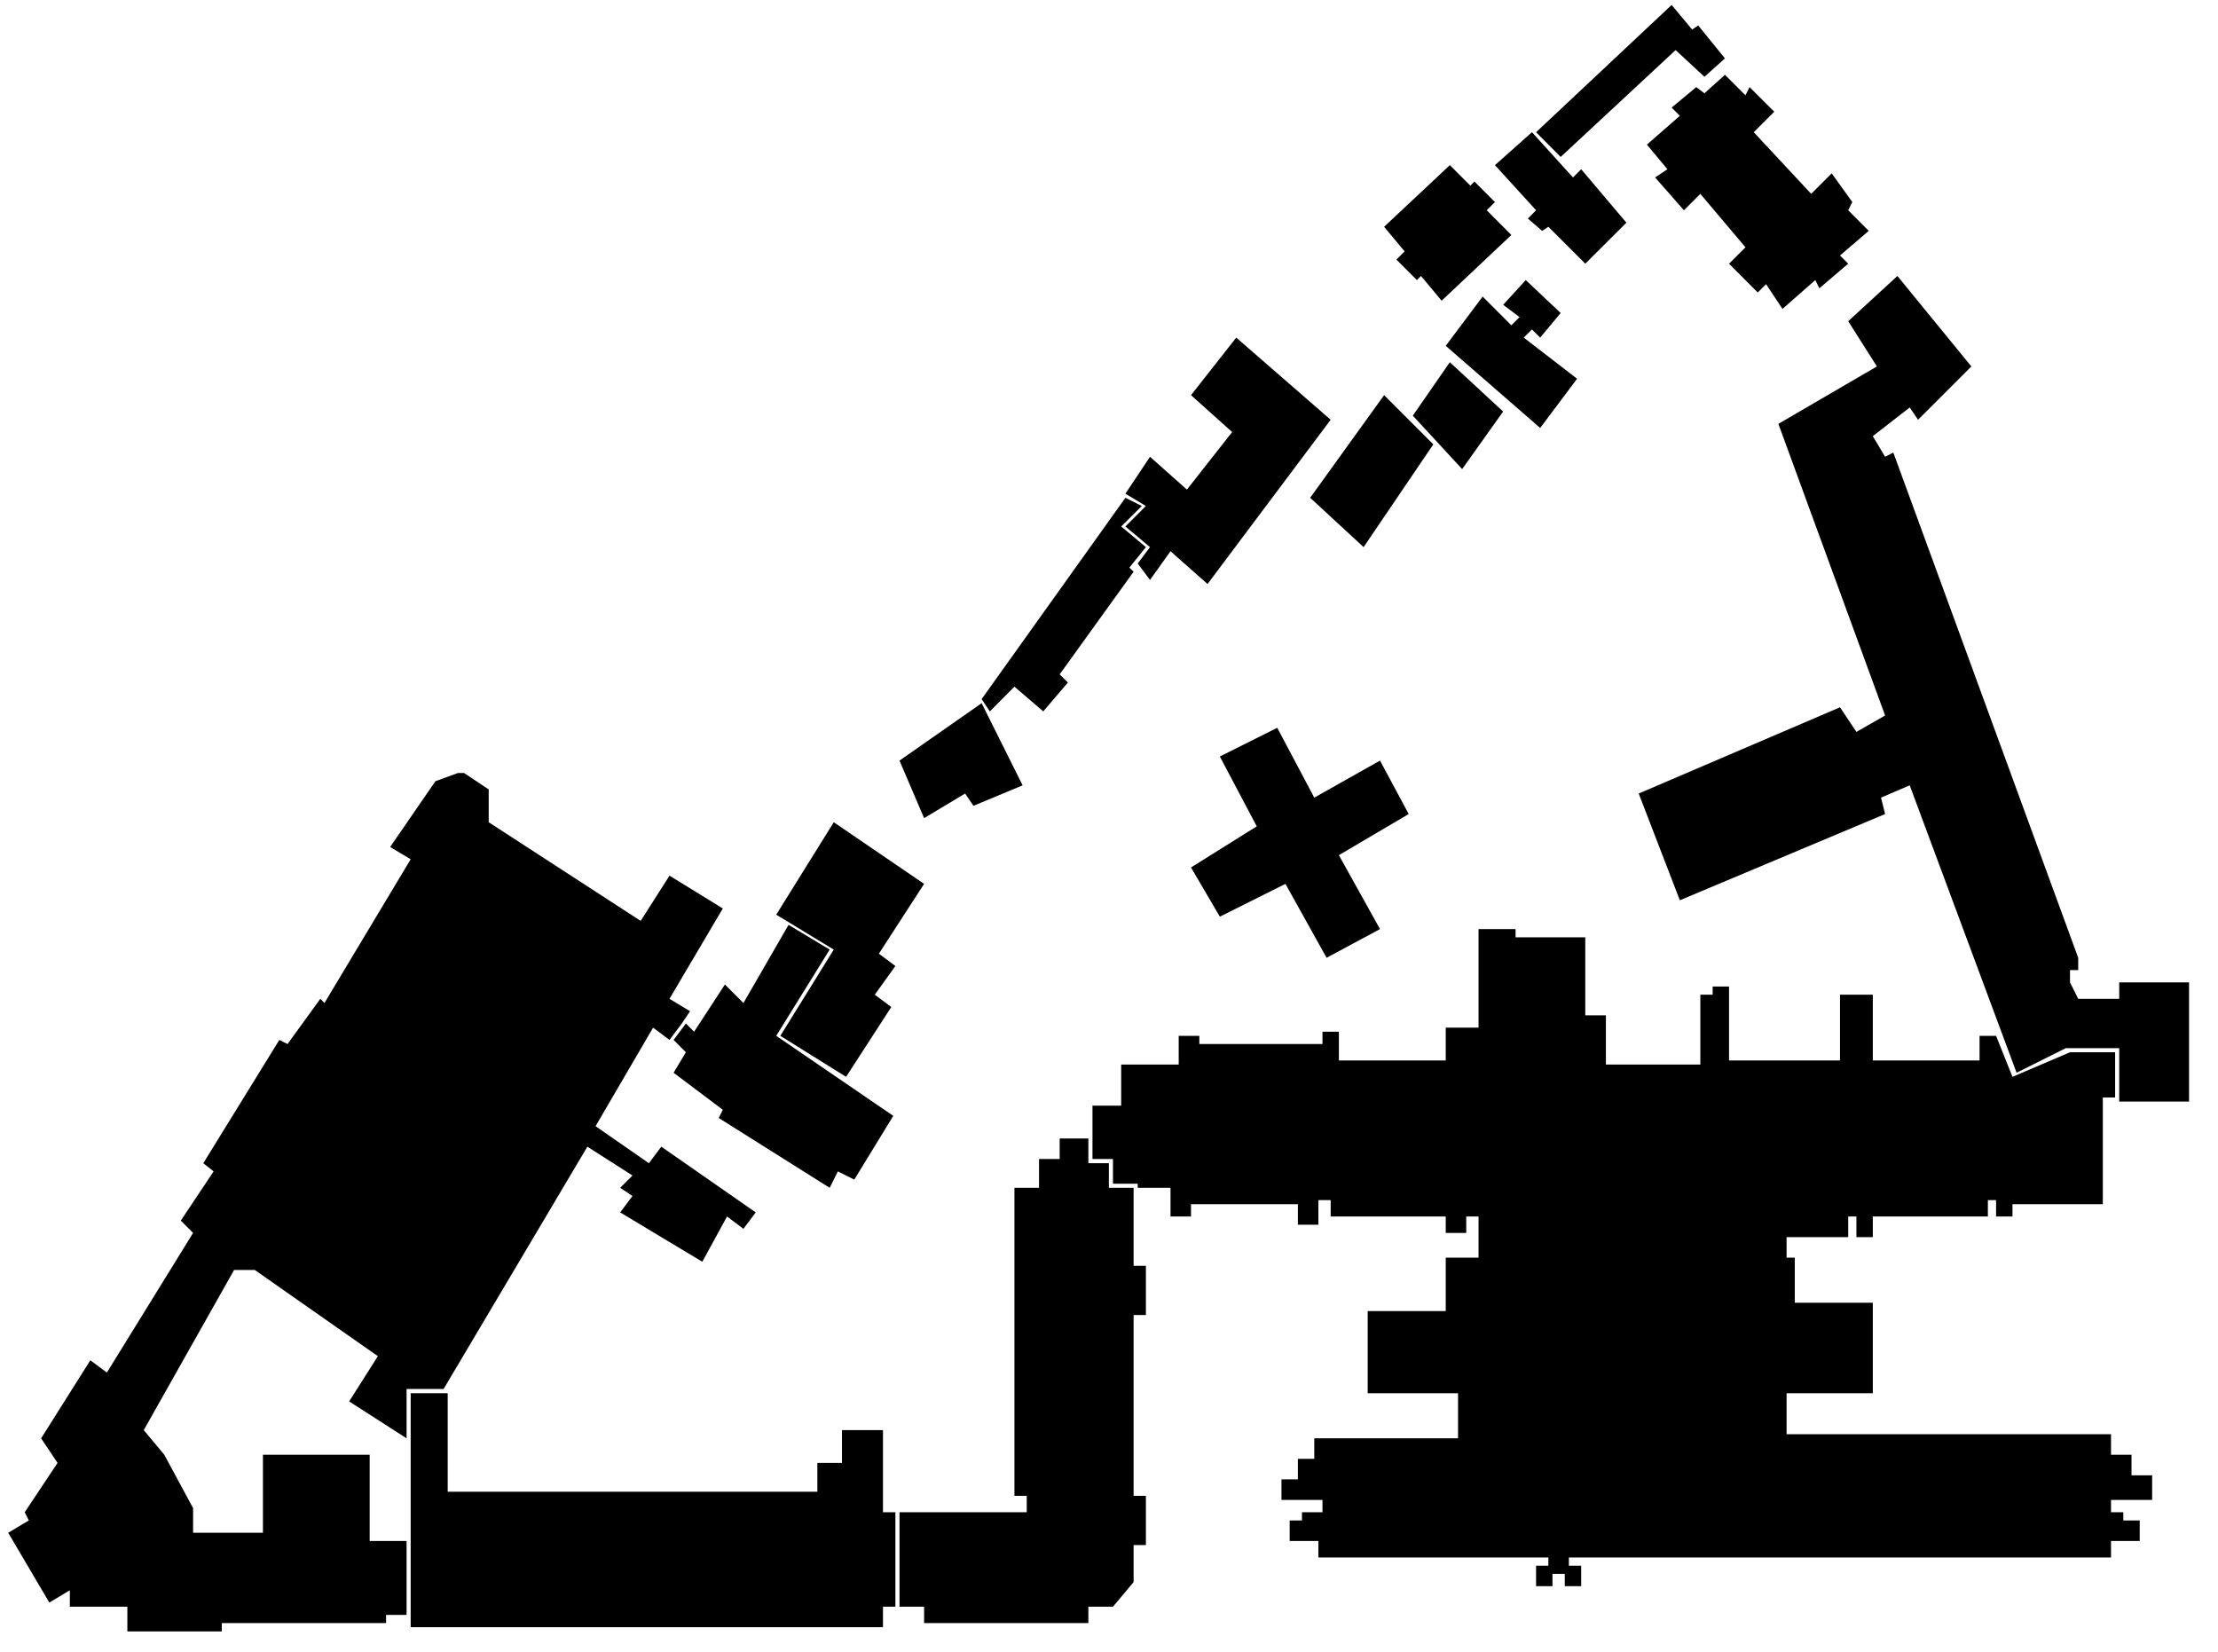
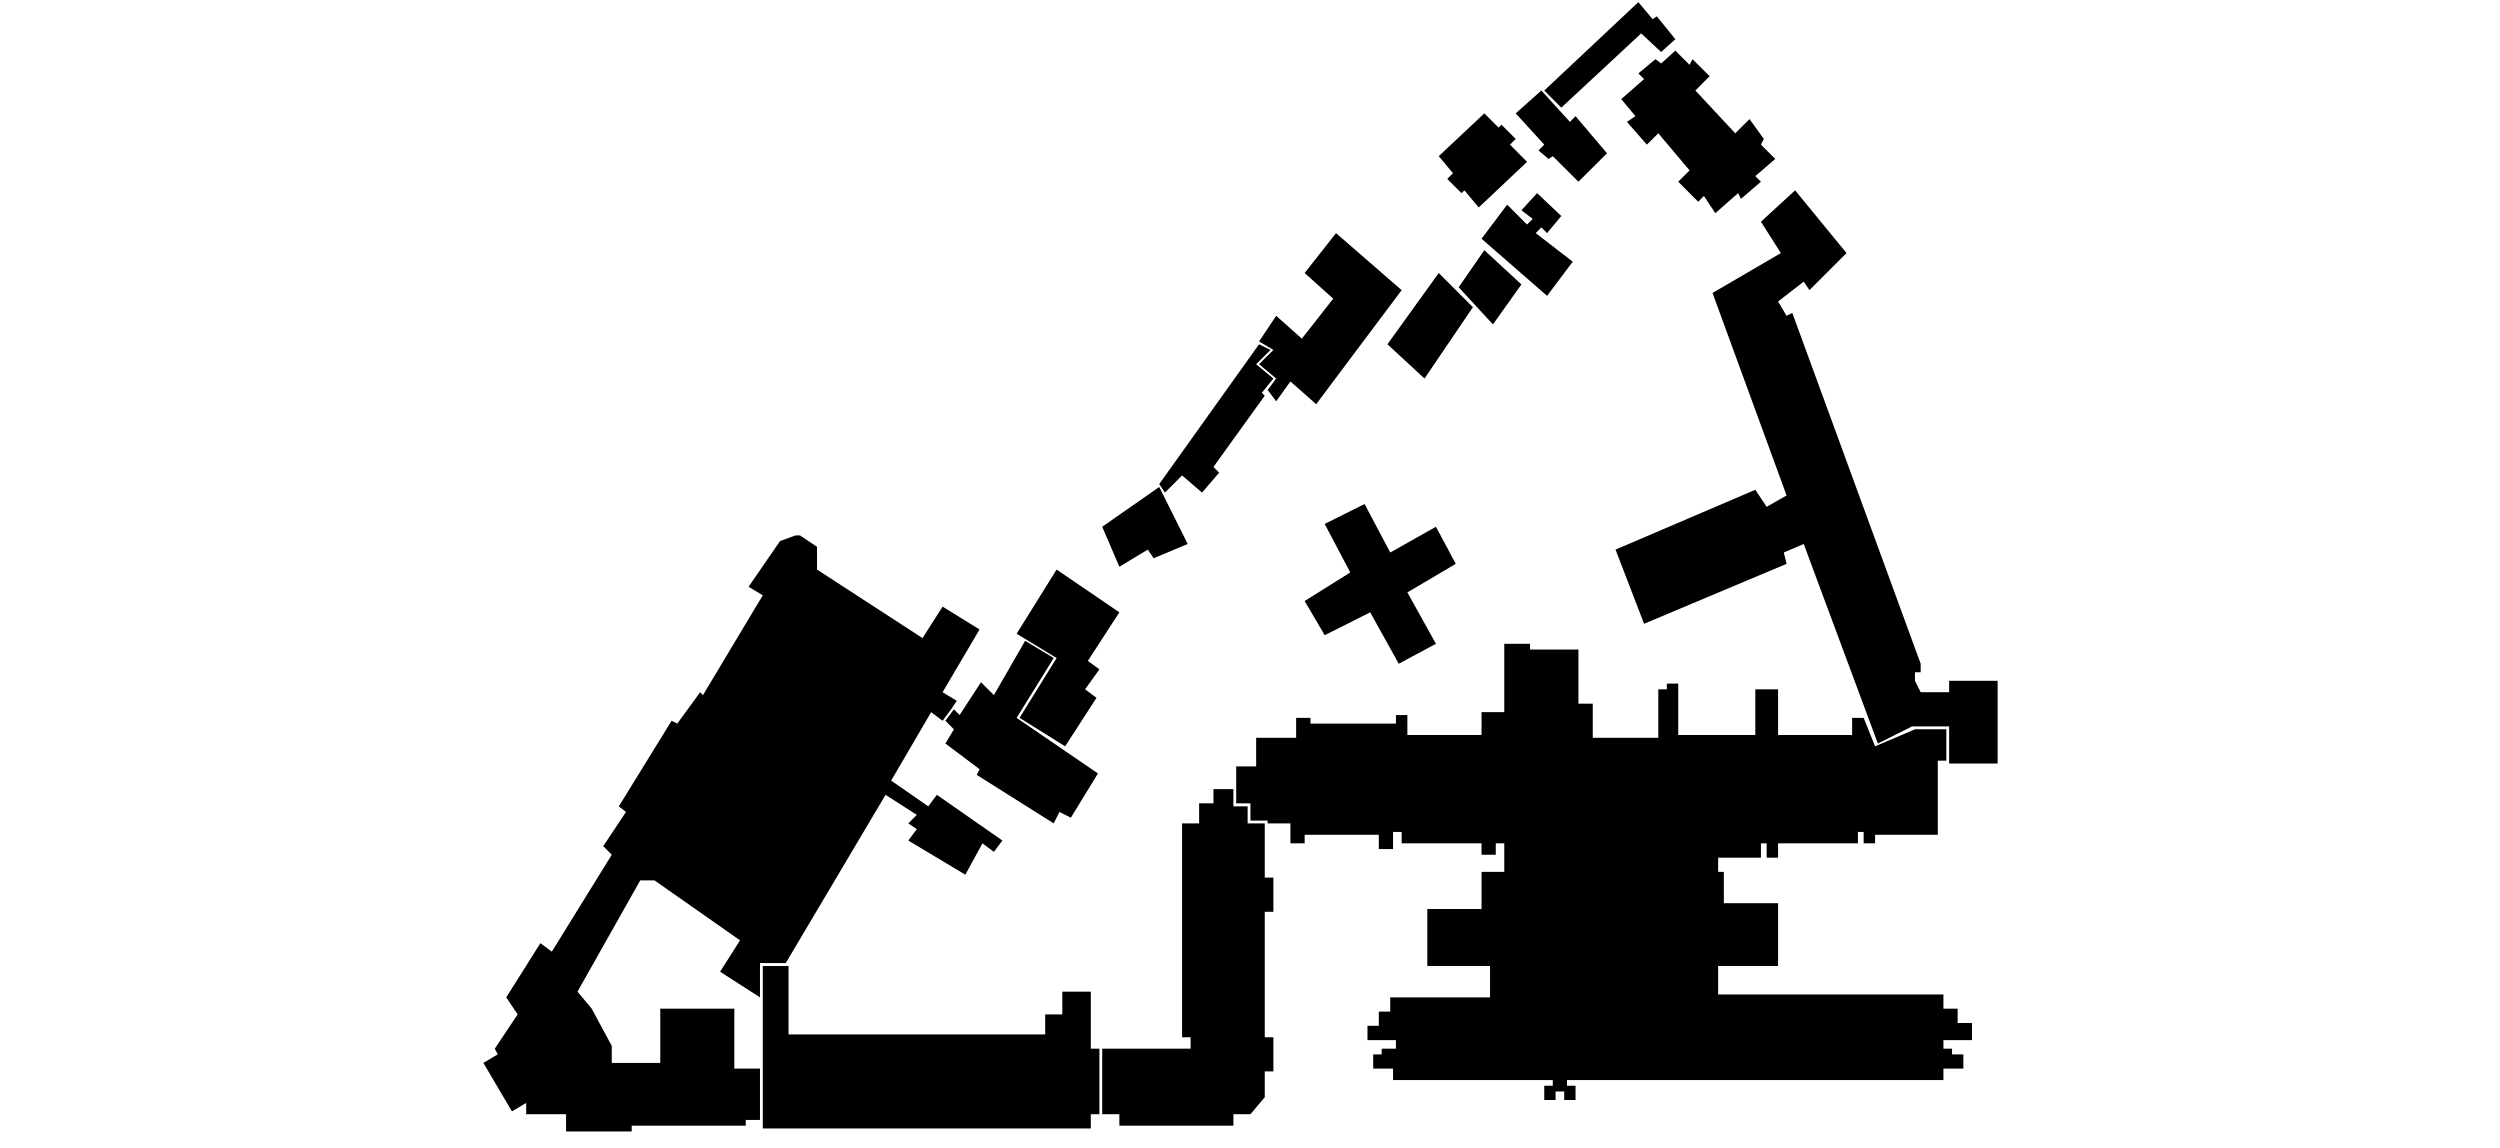
- <svg xmlns="http://www.w3.org/2000/svg" id="lmap" version="1.1" width="100%" height="100%" viewBox="0 0 17850 13292">
-   <polygon id="5" class="fiveCorp" points="13684,8005 13783,8005 13783,7939 13915,7939 13915,8534 14808,8534 14808,8005 15072,8005 15072,8534 15931,8534 15931,8336 16064,8336 16196,8666 16659,8468 17022,8468 17022,8832 16923,8832 16923,9691 16196,9691 16196,9790 16064,9790 16064,9658 15998,9658 15998,9790 15072,9790 15072,9956 14940,9956 14940,9790 14874,9790 14874,9956 14378,9956 14378,10121 14444,10121 14444,10484 15072,10484 15072,11212 14378,11212 14378,11542 16989,11542 16989,11707 17154,11707 17154,11873 17320,11873 17320,12071 16989,12071 16989,12170 17088,12170 17088,12236 17220,12236 17220,12401 16989,12401 16989,12534 12626,12534 12626,12600 12725,12600 12725,12765 12593,12765 12593,12666 12494,12666 12494,12765 12362,12765 12362,12600 12461,12600 12461,12534 10610,12534 10610,12401 10379,12401 10379,12236 10478,12236 10478,12170 10643,12170 10643,12071 10313,12071 10313,11905 10445,11905 10445,11740 10577,11740 10577,11575 11734,11575 11734,11212 11007,11212 11007,10551 11635,10551 11635,10121 11899,10121 11899,9790 11800,9790 11800,9922 11635,9922 11635,9790 10709,9790 10709,9658 10610,9658 10610,9856 10445,9856 10445,9691 9585,9691 9585,9790 9420,9790 9420,9559 9156,9559 9156,9526 8957,9526 8957,9327 8792,9327 8792,8898 9023,8898 9023,8567 9486,8567 9486,8336 9652,8336 9652,8402 10643,8402 10643,8303 10775,8303 10775,8534 11635,8534 11635,8270 11899,8270 11899,7477 12197,7477 12197,7543 12758,7543 12758,8171 12924,8171 12924,8567 13684,8567 " />
-   <polygon id="3" class="threeCorp" points="17055,8435 17055,8865 17617,8865 17617,7906 17055,7906 17055,8038 16725,8038 16659,7906 16659,7807 16725,7807 16725,7708 15237,3642 15171,3676 15072,3510 15369,3279 15436,3378 15865,2949 15270,2221 14874,2585 15105,2949 14312,3411 15171,5758 14940,5890 14808,5692 13188,6386 13519,7245 15171,6551 15138,6419 15369,6320 16229,8633 16625,8435 " />
-   <polygon id="D" class="DCorp" points="9123,9559 9123,10187 9222,10187 9222,10583 9123,10583 9123,12038 9222,12038 9222,12434 9123,12434 9123,12732 8957,12930 8759,12930 8759,13062 7437,13062 7437,12930 7239,12930 7239,12170 8263,12170 8263,12038 8164,12038 8164,9559 8362,9559 8362,9327 8528,9327 8528,9162 8759,9162 8759,9361 8924,9361 8924,9559 " />
-   <polygon id="2" class="twoCorp" points="7206,12930 7106,12930 7106,13095 3305,13095 3305,11212 3603,11212 3603,12005 6578,12005 6578,11773 6776,11773 6776,11509 7106,11509 7106,12170 7206,12170 " />
-   <polygon id="1" class="firstCorp" points="3272,12996 3107,12996 3107,13062 1785,13062 1785,13129 1025,13129 1025,12930 562,12930 562,12798 397,12897 66,12335 232,12236 199,12170 463,11773 331,11575 727,10947 860,11046 1554,9922 1455,9823 1719,9427 1636,9361 2248,8369 2314,8402 2578,8038 2611,8072 3305,6915 3140,6816 3504,6287 3685,6221 3735,6221 3933,6353 3933,6617 5156,7411 5388,7047 5817,7311 5388,8038 5553,8138 5487,8237 5388,8369 5256,8270 4793,9063 5222,9361 5322,9228 6082,9757 5983,9889 5851,9790 5652,10154 4991,9757 5090,9625 4991,9559 5090,9460 4727,9228 3570,11178 3272,11178 3272,11575 2810,11278 3041,10914 2050,10220 1884,10220 1157,11509 1322,11707 1554,12137 1554,12335 2116,12335 2116,11707 2975,11707 2975,12401 3272,12401 " />
-   <polygon id="C" class="CCorp" points="6677,9559 6743,9427 6875,9493 7189,8980 6247,8336 6677,7642 6346,7443 5983,8072 5834,7923 5586,8303 5520,8237 5421,8369 5520,8468 5421,8633 5817,8931 5784,8997 " />
-   <polygon id="K" class="KCorp" points="6809,8666 7173,8104 7040,8005 7206,7774 7073,7675 7437,7113 6710,6617 6247,7361 6710,7642 6280,8336 " />
-   <polygon id="7" class="sevenCorp" points="10676,7708 11106,7477 10775,6882 11337,6551 11106,6121 10577,6419 10279,5857 9817,6088 10114,6650 9585,6981 9817,7377 10345,7113 " />
-   <polygon id="M" class="MCorp" points="7437,6584 7767,6386 7834,6485 8230,6320 7900,5659 7239,6121 " />
-   <polygon id="E" class="ECorp" points="7966,5725 8164,5526 8396,5725 8594,5493 8528,5427 9123,4601 9089,4568 9222,4403 9023,4237 9189,4072 9057,4006 7900,5626 " />
-   <polygon id="8" class="eightCorp" points="9156,4535 9255,4667 9420,4436 9718,4700 10709,3378 9949,2717 9585,3180 9916,3477 9552,3940 9255,3676 9057,3973 9222,4072 9057,4237 9255,4403 " />
-   <polygon id="O" class="OCorp" points="10974,4403 11535,3576 11139,3180 10544,4006 " />
-   <polygon id="T" class="TCorp" points="12395,3444 12692,3048 12263,2717 12329,2651 12395,2717 12560,2519 12279,2254 12097,2453 12229,2552 12163,2618 11932,2387 11635,2783 " />
-   <polygon id="P" class="PCorp" points="12758,2122 13089,1792 12725,1362 12659,1428 12329,1064 12031,1329 12362,1692 12296,1759 12411,1858 12461,1825 " />
-   <polygon id="4" class="fourCorp" points="13915,2122 14146,2354 14213,2287 14345,2486 14609,2254 14642,2320 14874,2122 14808,2056 15039,1858 14874,1692 14907,1626 14741,1395 14576,1560 14114,1064 14279,899 14080,701 14047,767 13882,602 13717,751 13651,701 13453,866 13519,932 13254,1164 13419,1362 13320,1428 13552,1692 13684,1560 14047,1990 " />
-   <polygon id="house1" class="unknownCorp" points="11767,3775 12097,3312 11668,2915 11370,3345 " />
-   <polygon id="house2" class="unknownCorp" points="11602,2420 12163,1891 11965,1692 12031,1626 11866,1461 11833,1494 11668,1329 11139,1825 11304,2023 11238,2089 11403,2254 11436,2221 " />
-   <polygon id="house3" class="unknownCorp" points="12560,1263 13485,403 13717,618 13882,470 13667,205 13618,238 13453,40 12362,1064 " />
-   <text x="12898" y="10866">5</text>
-   <text x="15279" y="5945">3</text>
-   <text x="10353" y="7012">7</text>
-   <text x="8453" y="11395">D</text>
-   <text x="4961" y="12771">2</text>
-   <text x="3267" y="9278">1</text>
-   <text x="5992" y="8961">C</text>
-   <text x="6680" y="7532">K</text>
-   <text x="7500" y="6381">M</text>
-   <text x="8422" y="5242">E</text>
-   <text x="9797" y="4033">8</text>
-   <text x="10762" y="4052">O</text>
-   <text x="11978" y="3021">T</text>
-   <text x="12447" y="1785">P</text>
-   <text x="13903" y="1751">4</text>
+ <svg xmlns="http://www.w3.org/2000/svg" id="lmap" version="1.1" width="100%" height="100%" viewBox="0 0 25823 11853">
+   <g class="twoCorp">
+     <polygon id="5" points="17129,7120 17217,7120 17217,7061 17335,7061 17335,7592 18131,7592 18131,7120 18366,7120 18366,7592 19131,7592 19131,7415 19250,7415 19368,7709 19780,7533 20104,7533 20104,7857 20016,7857 20016,8623 19368,8623 19368,8711 19250,8711 19250,8593 19191,8593 19191,8711 18366,8711 18366,8859 18248,8859 18248,8711 18189,8711 18189,8859 17747,8859 17747,9006 17806,9006 17806,9329 18366,9329 18366,9978 17747,9978 17747,10272 20074,10272 20074,10419 20221,10419 20221,10567 20369,10567 20369,10744 20074,10744 20074,10832 20163,10832 20163,10891 20280,10891 20280,11038 20074,11038 20074,11156 16186,11156 16186,11215 16274,11215 16274,11362 16157,11362 16157,11274 16068,11274 16068,11362 15951,11362 15951,11215 16039,11215 16039,11156 14389,11156 14389,11038 14184,11038 14184,10891 14272,10891 14272,10832 14419,10832 14419,10744 14125,10744 14125,10596 14242,10596 14242,10449 14360,10449 14360,10302 15391,10302 15391,9978 14743,9978 14743,9389 15303,9389 15303,9006 15538,9006 15538,8711 15450,8711 15450,8829 15303,8829 15303,8711 14478,8711 14478,8593 14389,8593 14389,8770 14242,8770 14242,8623 13476,8623 13476,8711 13329,8711 13329,8505 13094,8505 13094,8476 12916,8476 12916,8298 12769,8298 12769,7916 12975,7916 12975,7621 13388,7621 13388,7415 13536,7415 13536,7474 14419,7474 14419,7386 14537,7386 14537,7592 15303,7592 15303,7356 15538,7356 15538,6650 15804,6650 15804,6709 16304,6709 16304,7268 16452,7268 16452,7621 17129,7621 " />
+     <polygon id="3" points="20133,7503 20133,7887 20634,7887 20634,7032 20133,7032 20133,7150 19839,7150 19780,7032 19780,6944 19839,6944 19839,6856 18513,3232 18454,3262 18366,3114 18631,2909 18690,2997 19073,2614 18542,1966 18189,2290 18395,2614 17689,3026 18454,5118 18248,5235 18131,5059 16687,5677 16982,6443 18454,5824 18425,5707 18631,5619 19397,7680 19750,7503 " />
+     <polygon id="D" points="13064,8505 13064,9065 13153,9065 13153,9418 13064,9418 13064,10714 13153,10714 13153,11067 13064,11067 13064,11333 12916,11509 12740,11509 12740,11627 11562,11627 11562,11509 11385,11509 11385,10832 12298,10832 12298,10714 12210,10714 12210,8505 12386,8505 12386,8298 12534,8298 12534,8151 12740,8151 12740,8329 12887,8329 12887,8505 " />
+     <polygon id="2" points="11356,11509 11267,11509 11267,11656 7879,11656 7879,9978 8145,9978 8145,10685 10796,10685 10796,10478 10973,10478 10973,10243 11267,10243 11267,10832 11356,10832 " />
+     <polygon id="1" points="7850,11568 7703,11568 7703,11627 6525,11627 6525,11687 5847,11687 5847,11509 5435,11509 5435,11392 5288,11480 4993,10979 5141,10891 5111,10832 5347,10478 5229,10302 5582,9742 5700,9830 6319,8829 6231,8740 6466,8387 6392,8329 6937,7445 6996,7474 7232,7150 7261,7180 7879,6149 7732,6061 8057,5589 8218,5530 8263,5530 8439,5648 8439,5883 9529,6591 9736,6266 10118,6502 9736,7150 9883,7239 9824,7327 9736,7445 9618,7356 9205,8063 9588,8329 9677,8210 10354,8682 10266,8799 10148,8711 9971,9035 9382,8682 9470,8564 9382,8505 9470,8417 9147,8210 8116,9948 7850,9948 7850,10302 7438,10037 7644,9713 6761,9094 6613,9094 5965,10243 6112,10419 6319,10803 6319,10979 6820,10979 6820,10419 7585,10419 7585,11038 7850,11038 " />
+     <polygon id="C" points="10884,8505 10943,8387 11061,8446 11341,7989 10501,7415 10884,6797 10589,6619 10266,7180 10133,7047 9912,7386 9853,7327 9765,7445 9853,7533 9765,7680 10118,7945 10089,8004 " />
+     <polygon id="K" points="11002,7709 11326,7208 11208,7120 11356,6914 11237,6826 11562,6325 10914,5883 10501,6546 10914,6797 10531,7415 " />
+     <polygon id="7" points="14448,6856 14832,6650 14537,6119 15037,5824 14832,5441 14360,5707 14095,5206 13683,5412 13947,5913 13476,6208 13683,6561 14153,6325 " />
+     <polygon id="M" points="11562,5854 11856,5677 11916,5766 12268,5619 11974,5030 11385,5441 " />
+     <polygon id="E" points="12033,5088 12210,4911 12416,5088 12593,4882 12534,4823 13064,4087 13034,4057 13153,3910 12975,3762 13123,3615 13005,3556 11974,5000 " />
+     <polygon id="8" points="13094,4028 13182,4145 13329,3940 13595,4175 14478,2997 13800,2408 13476,2820 13771,3085 13447,3498 13182,3262 13005,3527 13153,3615 13005,3762 13182,3910 " />
+     <polygon id="O" points="14714,3910 15214,3173 14861,2820 14331,3556 " />
+     <polygon id="T" points="15980,3056 16245,2703 15863,2408 15921,2349 15980,2408 16127,2231 15877,1995 15715,2172 15832,2261 15773,2319 15568,2114 15303,2466 " />
+     <polygon id="P" points="16304,1877 16599,1583 16274,1200 16216,1259 15921,935 15656,1171 15951,1494 15892,1554 15995,1642 16039,1613 " />
+     <polygon id="4" points="17335,1877 17541,2084 17600,2024 17718,2202 17953,1995 17983,2054 18189,1877 18131,1819 18337,1642 18189,1494 18219,1435 18071,1230 17924,1377 17512,935 17659,787 17482,611 17452,670 17305,523 17158,656 17100,611 16923,758 16982,817 16746,1024 16893,1200 16805,1259 17011,1494 17129,1377 17452,1760 " />
+     <polygon id="house1" points="15421,3351 15715,2938 15332,2584 15067,2967 " />
+     <polygon id="house2" points="15274,2143 15773,1672 15597,1494 15656,1435 15509,1288 15479,1318 15332,1171 14861,1613 15008,1789 14949,1848 15096,1995 15126,1966 " />
+     <polygon id="house3" points="16127,1112 16952,345 17158,537 17305,405 17114,169 17070,198 16923,22 15951,935 " />
+   </g>
+   <g id="textId">
+     <text x="16429" y="9670">5</text>
+     <text x="18550" y="5284">3</text>
+     <text x="14160" y="6235">7</text>
+     <text x="12467" y="10141">D</text>
+     <text x="9355" y="11368">2</text>
+     <text x="7846" y="8255">1</text>
+     <text x="10274" y="7972">C</text>
+     <text x="10887" y="6699">K</text>
+     <text x="11618" y="5673">M</text>
+     <text x="12440" y="4658">E</text>
+     <text x="13665" y="3580">8</text>
+     <text x="14525" y="3597">O</text>
+     <text x="15609" y="2679">T</text>
+     <text x="16027" y="1577">P</text>
+     <text x="17324" y="1547">4</text>
+   </g>
</svg>
